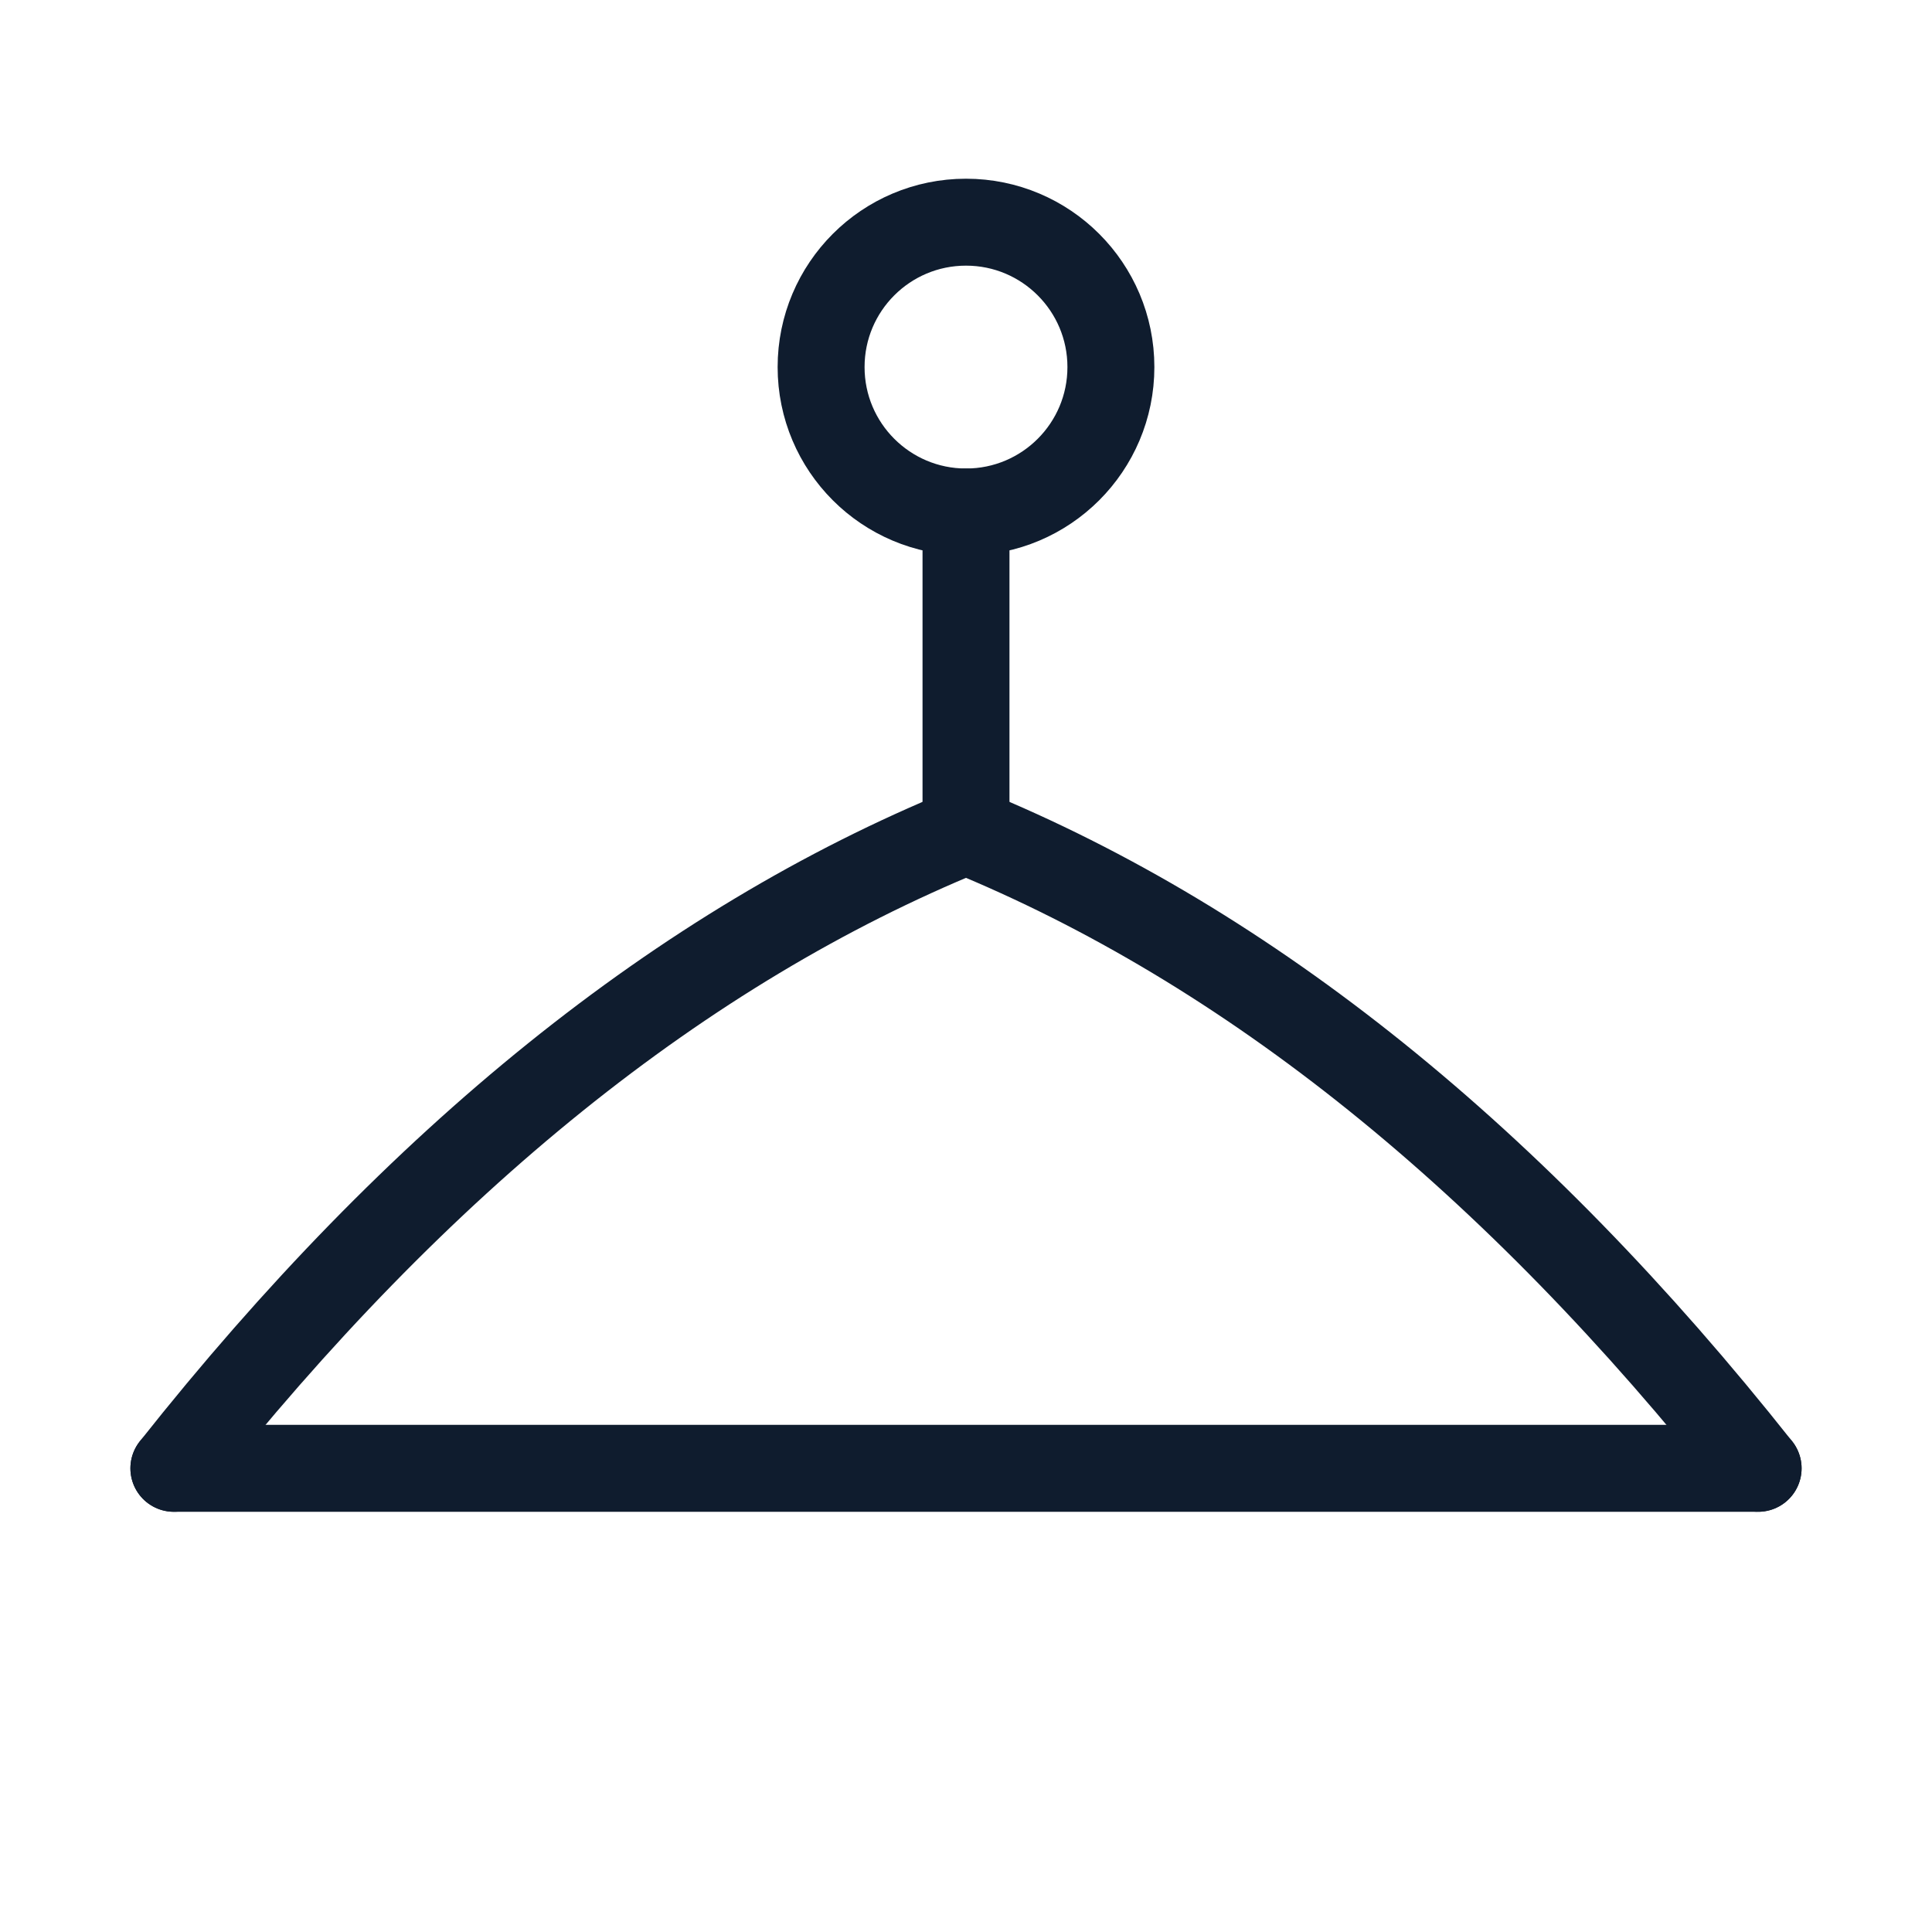
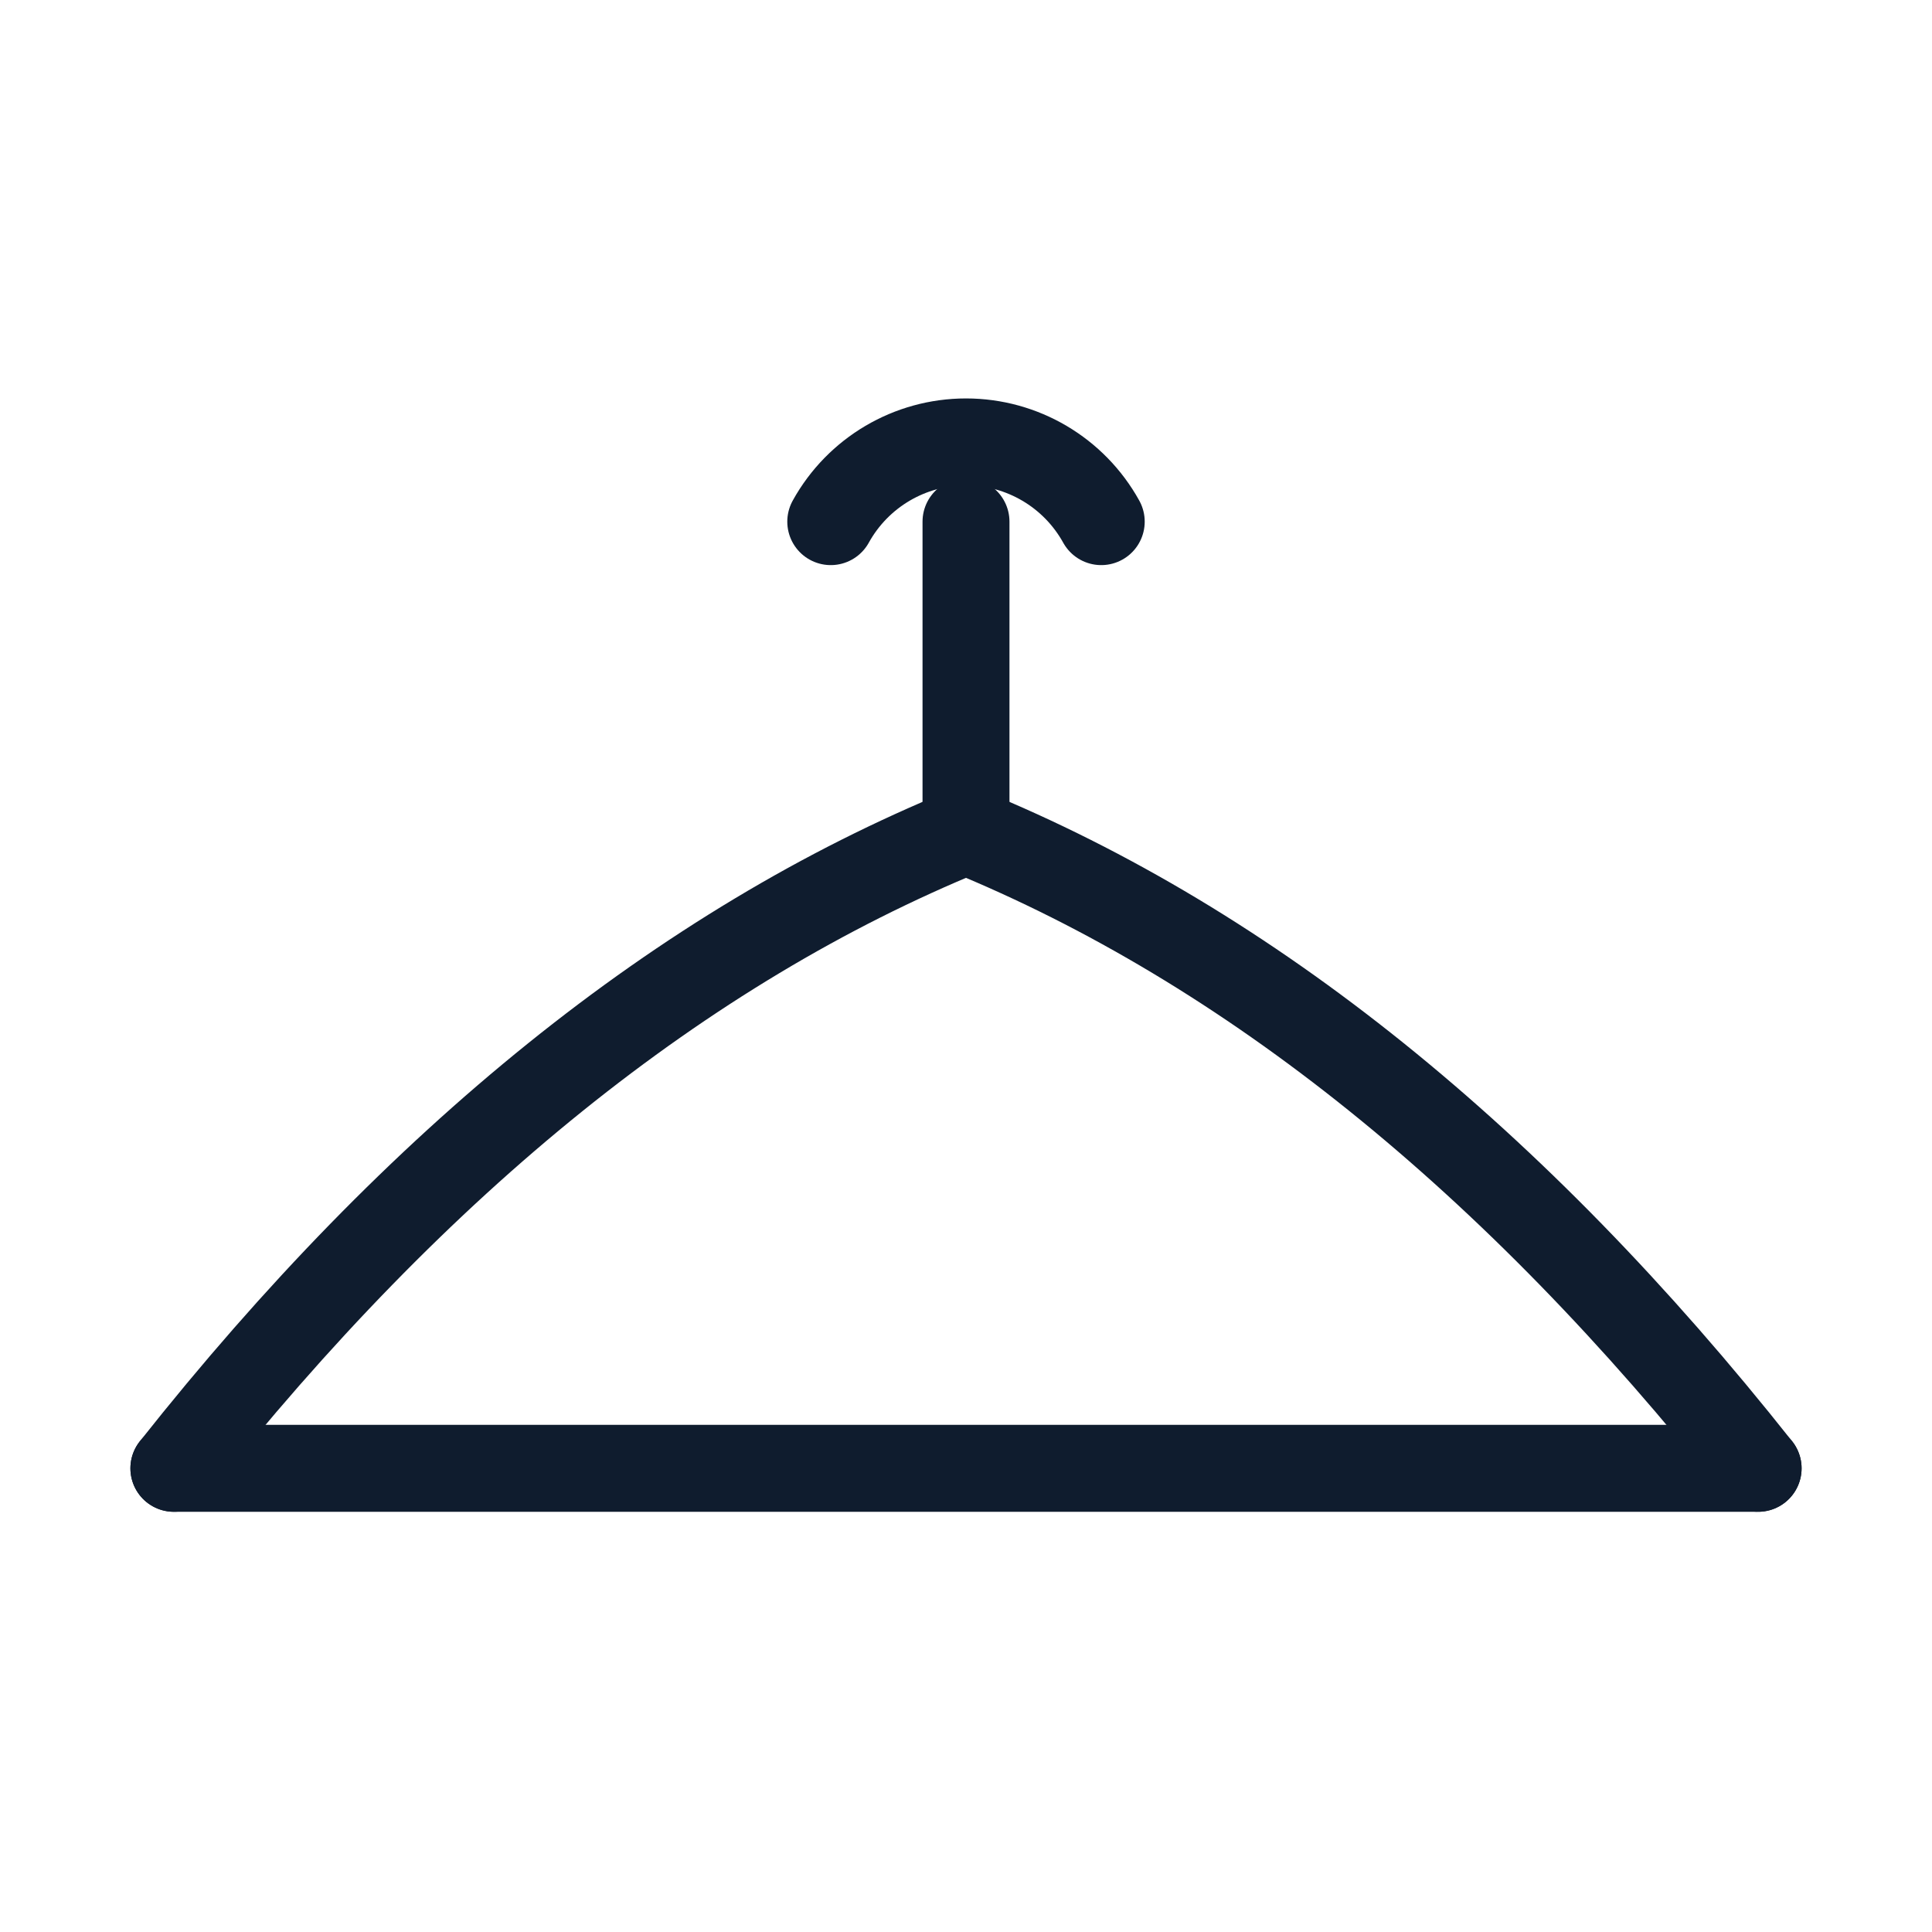
<svg xmlns="http://www.w3.org/2000/svg" viewBox="0 0 100 100">
  <style>
  .h { fill: none; stroke: #0f1c2e; stroke-width: 4.5; stroke-linecap: round; stroke-linejoin: round; }
  @media (prefers-color-scheme: dark) { .h { stroke: #f7f4ed; } }
</style>
-   <circle class="h" cx="50" cy="19" r="7.5" />
-   <line class="h" x1="50" y1="26.5" x2="50" y2="43" />
+   <path class="h" d="M 43 27 A 8 8 0 0 1 57 27" />
+   <line class="h" x1="50" y1="27" x2="50" y2="43" />
  <path class="h" d="M50 43 Q28 52 9 76" />
  <path class="h" d="M50 43 Q72 52 91 76" />
  <line class="h" x1="9" y1="76" x2="91" y2="76" />
</svg>
